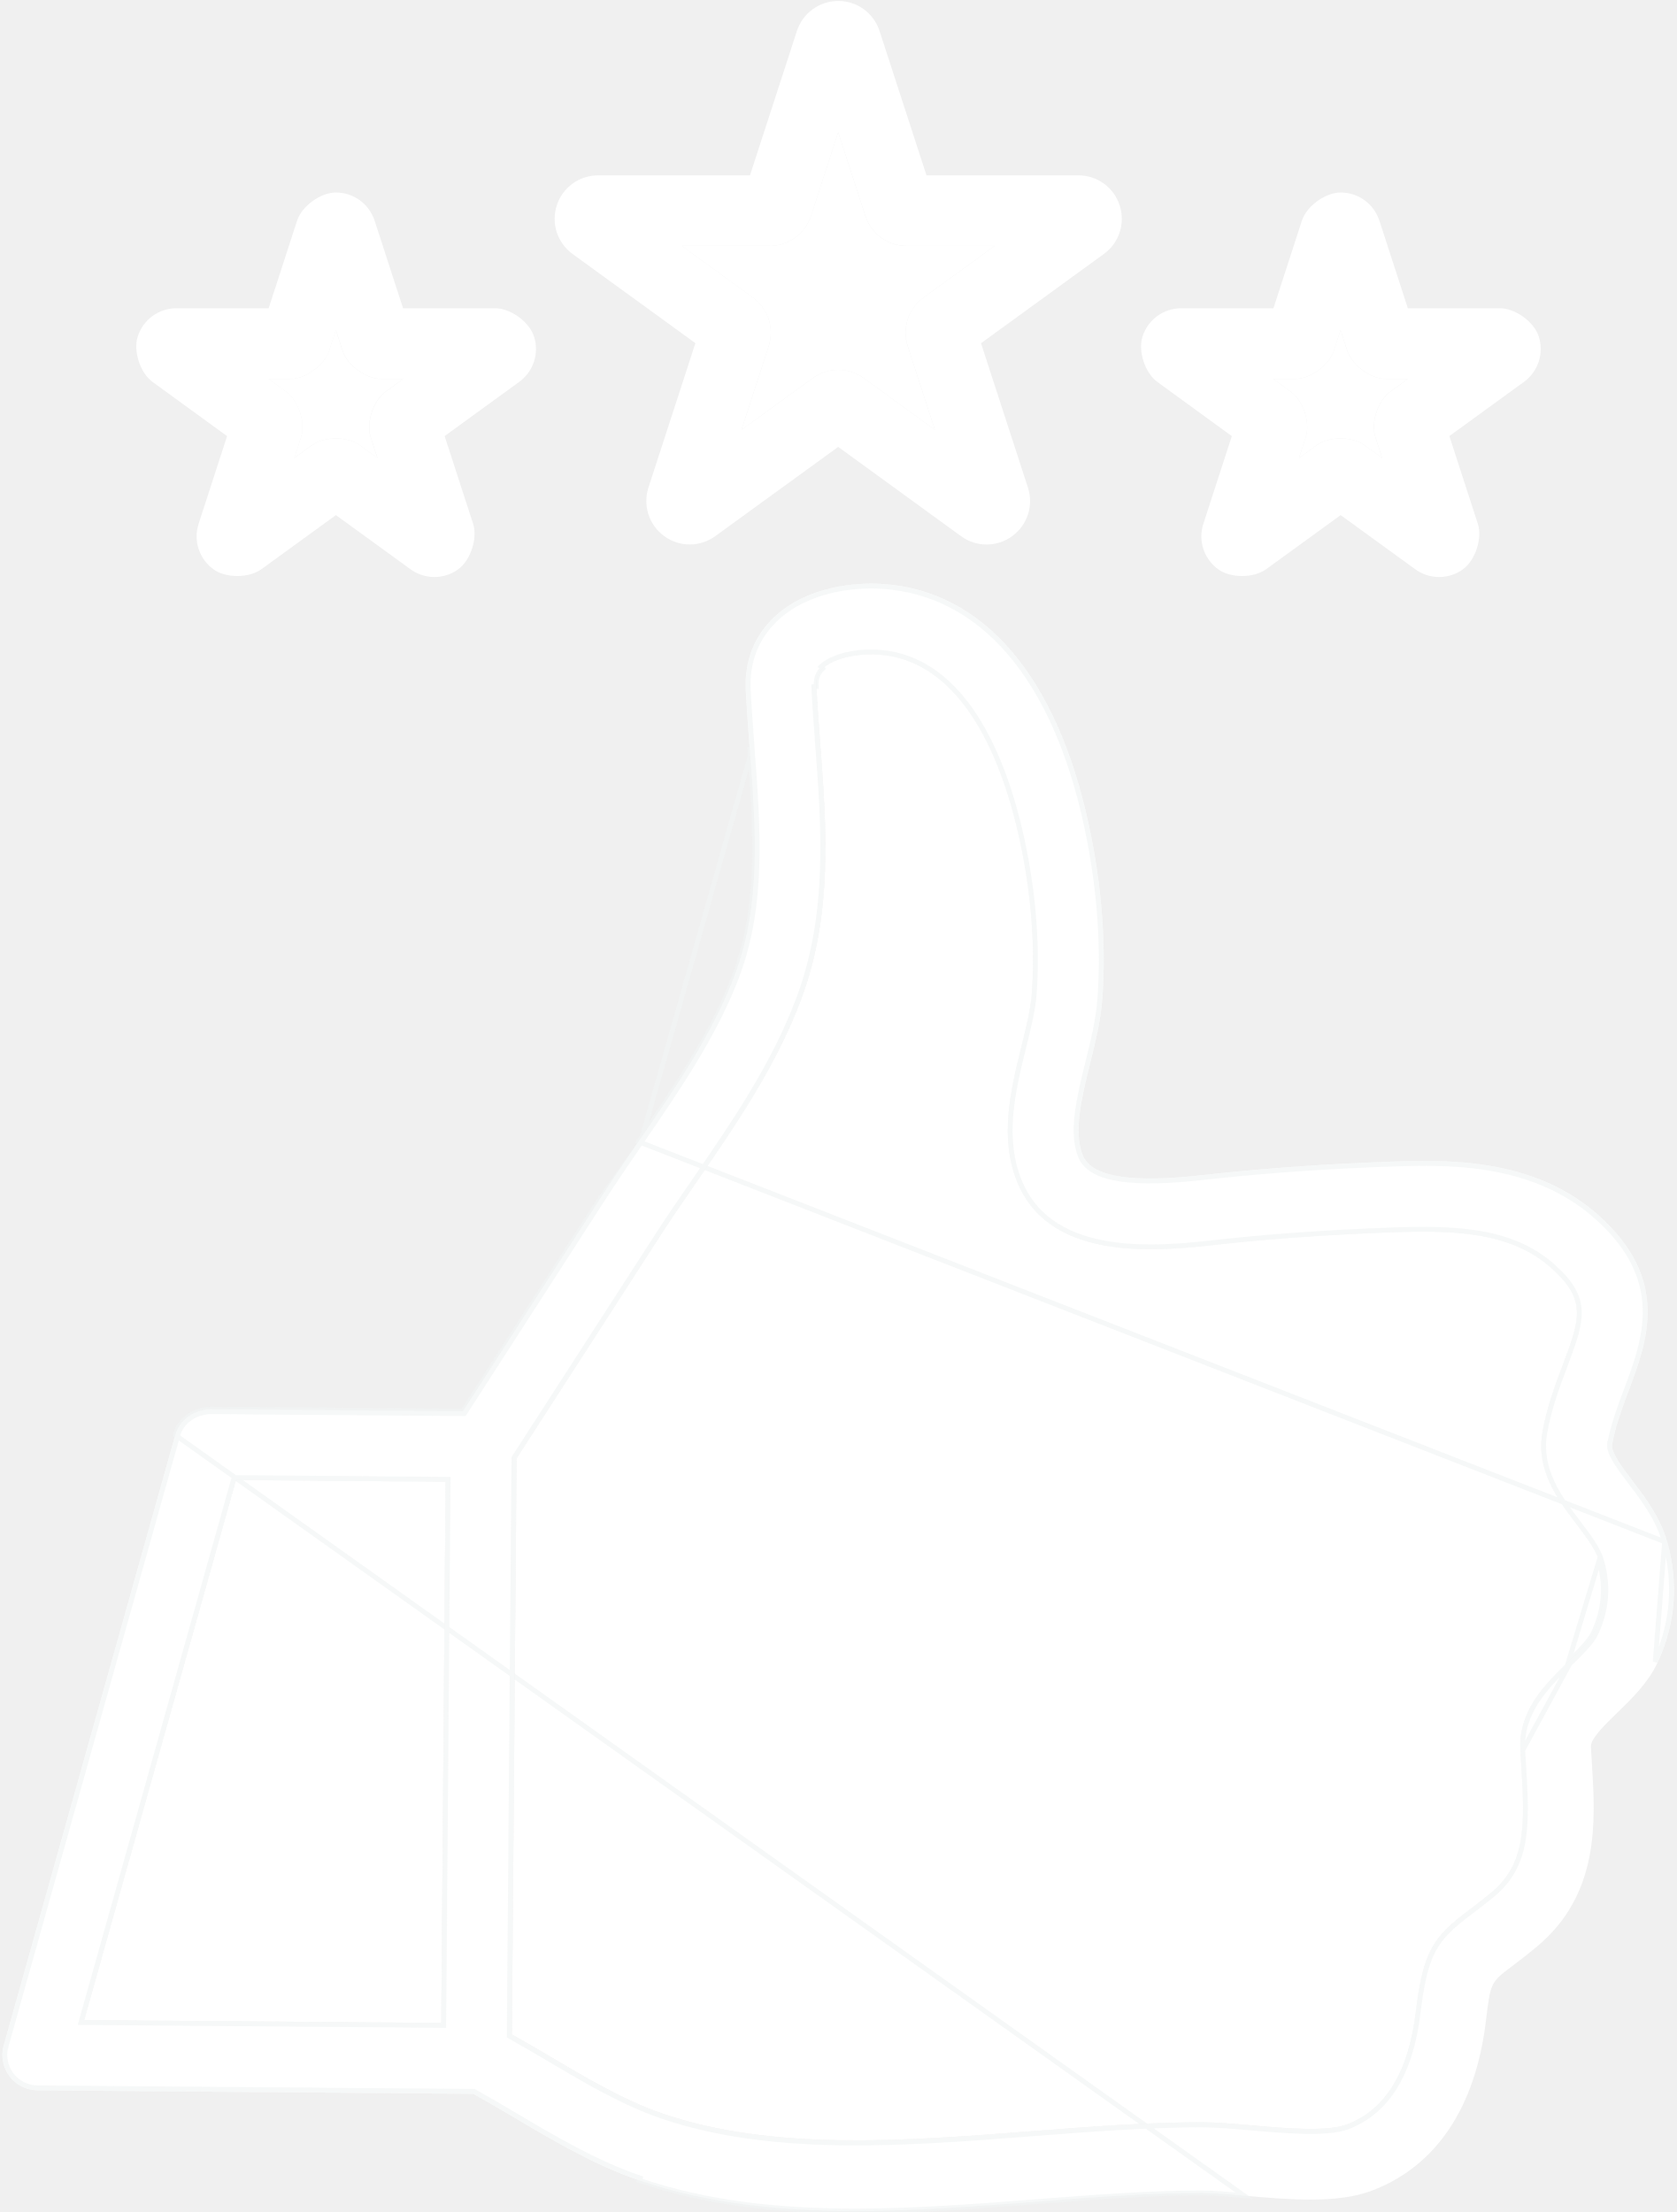
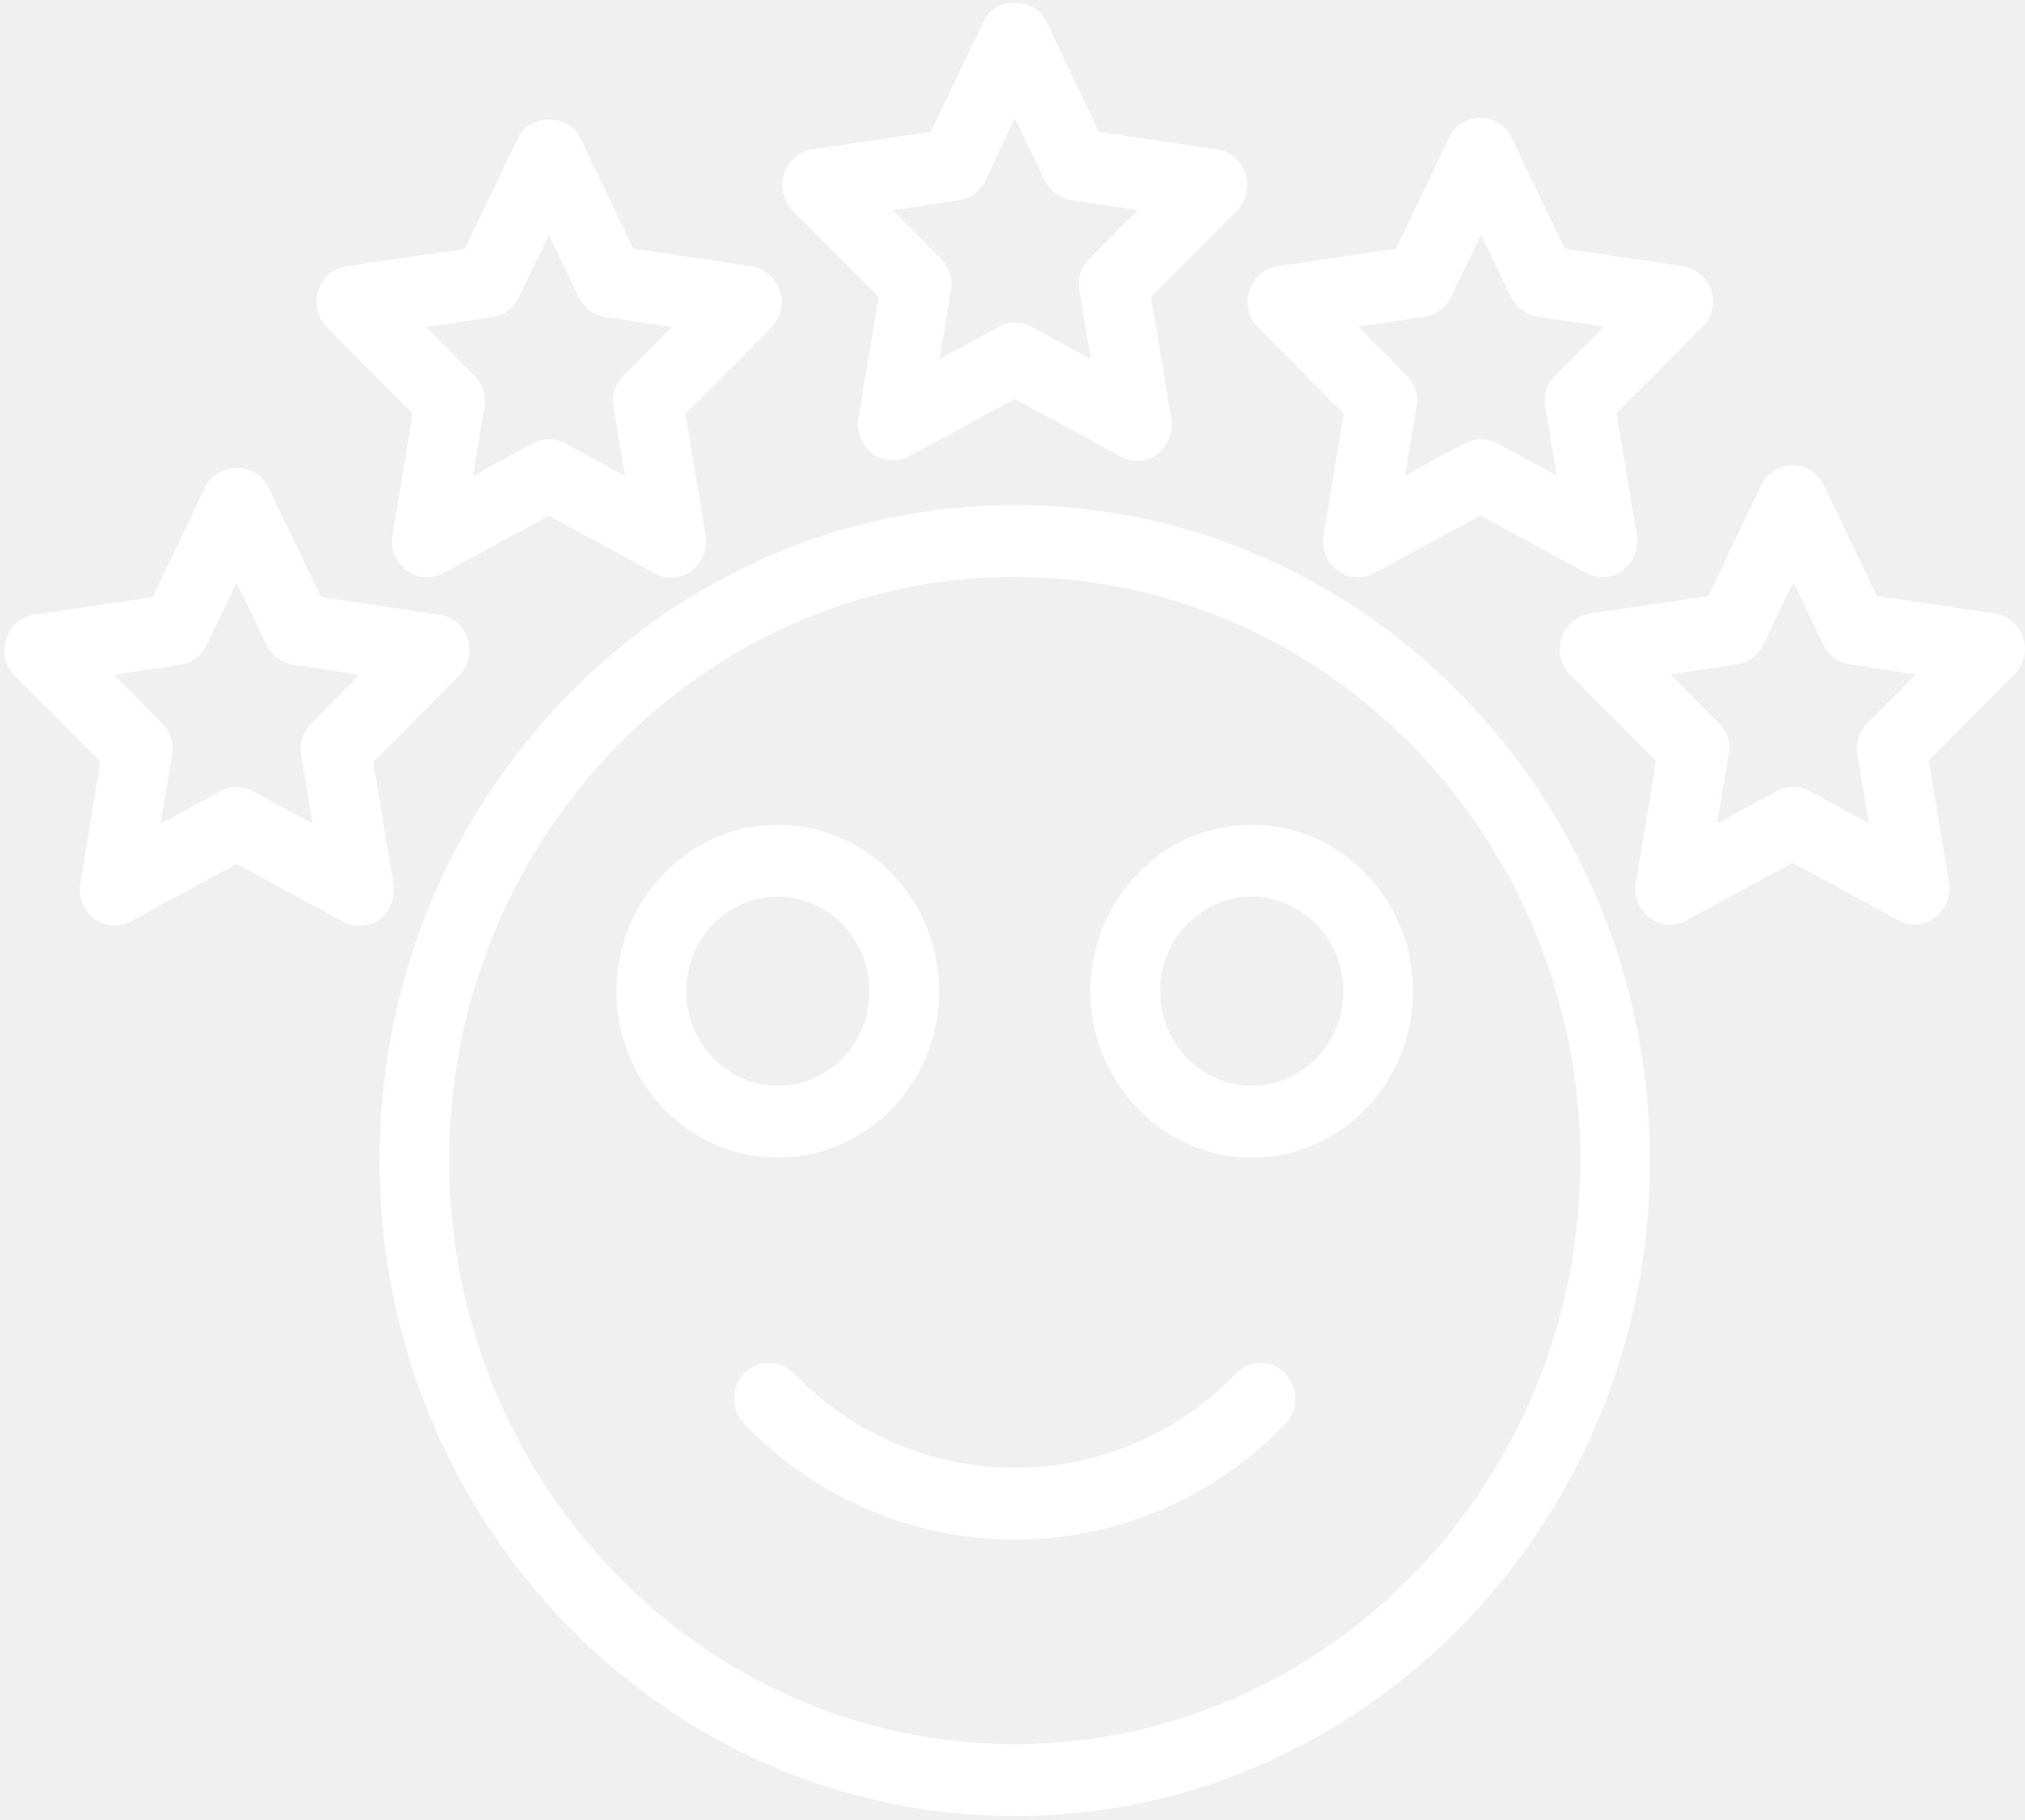
- <svg xmlns="http://www.w3.org/2000/svg" width="344" height="454" viewBox="0 0 344 454" fill="none">
-   <path d="M157.73 71.09L152.16 88.23L166.77 77.62C169.88 75.34 174.09 75.34 177.24 77.61L191.85 88.23L186.27 71.06C185.08 67.35 186.4 63.35 189.52 61.08L204.11 50.48H186.06C182.2 50.48 178.79 48.02 177.59 44.35L172 27.15L166.42 44.31C165.2 48.01 161.8 50.47 157.94 50.47H139.88L154.49 61.08C157.65 63.39 158.94 67.4 157.73 71.09Z" fill="white" />
-   <path d="M61.76 89.76L60.38 94.01L64.01 91.37C66.56 89.53 71.3 89.52 73.83 91.38L77.45 94.01L76.06 89.74C75.09 86.76 76.56 82.25 79.1 80.41L82.73 77.77H78.24C75.1 77.77 71.26 74.98 70.29 71.99L68.91 67.74L67.52 72C66.55 74.99 62.72 77.77 59.57 77.77H55.08L58.71 80.41C61.28 82.25 62.74 86.78 61.76 89.76Z" fill="white" />
-   <path d="M267.93 89.76L266.55 94.01L270.18 91.37C272.73 89.53 277.47 89.52 280 91.38L283.63 94.01L282.24 89.74C281.28 86.78 282.71 82.3 285.21 80.44L288.9 77.77H284.41C281.23 77.77 277.37 74.93 276.44 71.89L275.09 67.73L273.7 72C272.73 74.99 268.9 77.77 265.75 77.77H261.26L264.89 80.41C267.45 82.25 268.92 86.78 267.93 89.76Z" fill="white" />
-   <path d="M323.49 312.73C319.77 307.83 315.13 301.74 316.56 293.84C317.48 288.76 319.16 284.26 320.66 280.29C324.24 270.75 325.72 266.8 318.42 260.27C309.91 252.65 298.11 252.43 284.75 252.93C273.04 253.38 262.35 254.1 252.06 255.18L250.02 255.4C238.11 256.74 215.92 259.16 208.95 242.99C204.95 233.73 207.44 223.66 209.63 214.78C210.61 210.81 211.54 207.05 211.77 203.89C212.41 194.75 211.76 185.03 209.82 174.98C207.07 160.72 199.69 136.49 181.25 134.41C176.33 133.86 171.15 135.03 168.85 137.18C168.14 137.85 167.42 138.81 167.53 140.86C167.73 144.78 168.02 148.71 168.32 152.64C169.61 169.77 170.94 187.49 164.46 204.94C159.35 218.7 151.03 230.8 142.98 242.51C140.38 246.29 137.81 250.02 135.4 253.75L106 299.33L105.05 417.55C107.54 418.97 110.03 420.4 112.55 421.89C120.18 426.42 128.06 431.1 135.94 433.79C158.53 441.53 185.61 439.44 211.78 437.41C223.38 436.51 235.39 435.58 246.61 435.58C249.53 435.58 253.12 435.88 256.96 436.22C263.43 436.79 272.32 437.58 276.37 436.04C284.3 433.05 289.06 425.3 290.54 413.02C292.08 400.38 294.1 397.59 301.43 392.05C302.7 391.09 304.2 389.96 306.02 388.46C313.08 382.62 312.98 374.84 312.22 362.62L312.01 359.23C311.56 351.03 317.24 345.53 321.8 341.11C323.97 339.02 326.21 336.84 327.04 335.07C329.28 330.32 329.67 325.34 328.2 320.27C327.49 318 325.55 315.44 323.49 312.73Z" fill="white" />
-   <path d="M17.27 414.61L90.55 415.2L91.44 304.11L48.42 303.77L17.27 414.61Z" fill="white" />
-   <path d="M342.07 316.28C340.65 311.38 337.66 307.44 335.02 303.97C332.91 301.2 330.52 298.05 330.82 296.42C331.5 292.63 332.89 288.95 334.22 285.4C338.03 275.25 342.77 262.64 328.09 249.49C314.54 237.35 296.3 238.01 284.21 238.47C272.17 238.92 261.17 239.68 250.56 240.78L248.42 241.01C240.81 241.85 224.98 243.6 222.25 237.27C220.19 232.48 221.97 225.25 223.69 218.26C224.78 213.87 225.9 209.33 226.21 204.92C226.95 194.52 226.21 183.52 224.03 172.24C217.98 140.87 203.35 122.32 182.85 120.01C175.52 119.17 165.44 120.5 158.91 126.63C154.78 130.51 152.75 135.69 153.04 141.59C153.25 145.63 153.55 149.68 153.85 153.73C155.07 170.03 156.23 185.42 150.85 199.91C146.37 211.98 138.57 223.33 131.02 234.31C128.35 238.21 125.69 242.07 123.22 245.91L95 289.64L43 289.23C39.7 289.46 36.84 291.37 35.97 294.52L0.76 419.82C0.15 421.99 0.59 424.33 1.94 426.13C3.3 427.93 5.42 429 7.68 429.02L97.13 429.74C99.79 431.23 102.45 432.78 105.13 434.37C113.39 439.27 121.93 444.34 131.21 447.52C145.24 452.32 160.24 453.8 175.52 453.8C187.91 453.8 200.48 452.83 212.87 451.87C224.72 450.95 235.92 450.09 246.59 450.09C249.14 450.09 252.3 450.38 255.67 450.68C264.42 451.45 274.33 452.33 281.48 449.63C294.67 444.65 302.77 432.6 304.92 414.79C305.88 406.89 305.88 406.89 310.16 403.64C311.56 402.58 313.23 401.32 315.23 399.66C328.34 388.83 327.41 373.82 326.66 361.75L326.46 358.47C326.38 356.86 329.42 353.91 331.86 351.54C334.82 348.68 338.16 345.44 340.12 341.28C343.84 333.36 344.52 324.71 342.07 316.28ZM90.55 415.2L17.27 414.61L48.42 303.77L91.45 304.12L90.55 415.2ZM327 335.11C326.17 336.88 323.92 339.05 321.76 341.15C317.2 345.57 311.53 351.07 311.97 359.27L312.18 362.66C312.94 374.88 313.04 382.66 305.98 388.5C304.17 389.99 302.66 391.13 301.39 392.09C294.06 397.64 292.04 400.43 290.5 413.06C289.03 425.34 284.26 433.08 276.33 436.08C272.28 437.62 263.4 436.83 256.92 436.26C253.08 435.92 249.48 435.62 246.57 435.62C235.34 435.62 223.34 436.55 211.74 437.45C185.57 439.49 158.49 441.58 135.9 433.83C128.02 431.13 120.14 426.46 112.51 421.93C110 420.44 107.51 419.01 105.01 417.59L105.96 299.37L135.36 253.79C137.77 250.06 140.34 246.32 142.94 242.55C150.99 230.84 159.31 218.74 164.42 204.98C170.9 187.53 169.57 169.81 168.28 152.68C167.98 148.75 167.69 144.82 167.49 140.9C167.38 138.85 168.1 137.89 168.81 137.22C171.1 135.06 176.29 133.89 181.21 134.45C199.66 136.52 207.03 160.76 209.78 175.02C211.72 185.06 212.37 194.79 211.73 203.93C211.5 207.09 210.58 210.85 209.59 214.82C207.4 223.7 204.91 233.77 208.91 243.03C215.88 259.21 238.07 256.78 249.98 255.44L252.02 255.22C262.31 254.14 273 253.42 284.71 252.97C298.08 252.47 309.88 252.69 318.38 260.31C325.68 266.84 324.2 270.79 320.62 280.33C319.13 284.3 317.44 288.8 316.52 293.88C315.1 301.78 319.73 307.87 323.45 312.77C325.51 315.48 327.45 318.03 328.13 320.35C329.63 325.38 329.24 330.36 327 335.11Z" fill="white" />
-   <path d="M341.59 316.42L341.59 316.419C340.2 311.622 337.269 307.752 334.622 304.273C333.571 302.893 332.43 301.392 331.591 300.03C331.171 299.348 330.816 298.685 330.585 298.075C330.359 297.476 330.229 296.871 330.328 296.331M341.59 316.42L131.02 234.31C138.57 223.33 146.37 211.98 150.85 199.91C156.223 185.438 155.073 170.069 153.855 153.791L153.85 153.73L154.349 153.693M341.59 316.42C344.006 324.733 343.336 333.258 339.667 341.067L341.59 316.42ZM330.328 296.331C331.006 292.552 332.379 288.889 333.686 285.4L333.752 285.225L333.752 285.224C335.662 280.135 337.759 274.536 337.589 268.584C337.42 262.671 335.006 256.356 327.756 249.862C314.378 237.876 296.348 238.509 284.229 238.97C272.199 239.419 261.21 240.179 250.612 241.277C250.612 241.277 250.612 241.277 250.612 241.277L248.475 241.507L248.473 241.507L248.452 241.51C244.653 241.929 238.767 242.579 233.481 242.328C230.835 242.203 228.306 241.851 226.252 241.114C224.201 240.378 222.551 239.231 221.791 237.468L221.791 237.468C220.708 234.95 220.65 231.837 221.056 228.529C221.462 225.221 222.342 221.645 223.199 218.165L223.205 218.141L223.205 218.14C224.297 213.742 225.405 209.244 225.711 204.885L225.711 204.885C226.448 194.533 225.712 183.577 223.539 172.335L223.539 172.335C217.503 141.039 202.962 122.779 182.794 120.507L182.793 120.507C175.537 119.675 165.632 121.006 159.252 126.995C155.235 130.769 153.257 135.804 153.539 141.564C153.749 145.598 154.049 149.642 154.349 153.693L154.349 153.693M330.328 296.331C330.328 296.331 330.328 296.331 330.328 296.332L330.82 296.42L330.328 296.33C330.328 296.33 330.328 296.33 330.328 296.331ZM154.349 153.693L154.358 153.812C155.573 170.046 156.73 185.51 151.319 200.084C146.813 212.222 138.975 223.624 131.433 234.592M154.349 153.693L131.433 234.592M131.433 234.592C131.193 234.943 130.953 235.292 130.714 235.642C128.286 239.186 125.885 242.692 123.641 246.181L123.64 246.181L95.42 289.911L95.271 290.142L94.996 290.14L43.016 289.73M131.433 234.592L123.22 245.91L95 289.64L43 289.23M43.016 289.73C43.022 289.73 43.029 289.729 43.035 289.729L43 289.23M43.016 289.73L42.996 289.73L43 289.23M43.016 289.73C39.888 289.955 37.252 291.756 36.452 294.653L36.451 294.655L1.241 419.955L0.76 419.82L1.241 419.955C0.674 421.975 1.083 424.153 2.339 425.829C3.606 427.505 5.58 428.501 7.684 428.52L97.134 429.24L97.262 429.241L97.374 429.304C100.039 430.796 102.703 432.349 105.385 433.94L105.405 433.952C113.666 438.853 122.156 443.889 131.372 447.047C131.372 447.047 131.372 447.047 131.372 447.047L131.21 447.52C145.24 452.32 160.24 453.8 175.52 453.8C187.91 453.8 200.48 452.83 212.87 451.87C224.72 450.95 235.92 450.09 246.59 450.09C249.049 450.09 252.075 450.36 255.31 450.648L35.97 294.52C36.84 291.37 39.7 289.46 43 289.23M322.109 341.508L322.108 341.509C317.521 345.955 312.045 351.301 312.469 359.239L322.109 341.508ZM322.109 341.508L322.226 341.394C323.266 340.383 324.334 339.345 325.248 338.343C326.191 337.31 327.004 336.279 327.452 335.323M322.109 341.508L312.469 359.243L312.679 362.629C313.436 374.801 313.583 382.859 306.299 388.885L306.298 388.886C304.5 390.366 302.997 391.502 301.736 392.455L301.692 392.489C301.692 392.489 301.692 392.489 301.692 392.489C298.034 395.258 295.772 397.289 294.213 400.159C292.648 403.04 291.765 406.813 290.996 413.121C289.515 425.49 284.685 433.454 276.507 436.548C274.381 437.356 271.058 437.537 267.526 437.461C264.005 437.385 260.189 437.05 256.973 436.767L256.876 436.758L256.876 436.758C253.031 436.418 249.454 436.12 246.57 436.12C235.363 436.12 223.383 437.048 211.779 437.949C185.637 439.986 158.445 442.093 135.738 434.303C127.8 431.583 119.875 426.884 112.255 422.36C109.749 420.872 107.262 419.444 104.763 418.025L104.508 417.88L104.51 417.586L105.46 299.366L105.461 299.221L105.54 299.099L134.94 253.519L134.94 253.519C137.355 249.782 139.928 246.036 142.528 242.267C150.584 230.548 158.866 218.498 163.951 204.806C170.387 187.474 169.073 169.864 167.781 152.718C167.482 148.788 167.191 144.853 166.991 140.927C166.991 140.926 166.991 140.926 166.991 140.925L167.49 140.9C167.38 138.85 168.1 137.89 168.81 137.22L168.467 136.856C169.704 135.689 171.673 134.829 173.915 134.327C176.168 133.822 178.751 133.667 181.267 133.953C190.724 135.015 197.293 141.758 201.82 149.921C206.35 158.09 208.892 167.774 210.271 174.925C212.218 185.003 212.872 194.777 212.229 203.965L212.229 203.966C211.995 207.177 211.063 210.982 210.076 214.94C207.877 223.854 205.447 233.752 209.369 242.832L209.369 242.832C212.758 250.7 219.849 254.077 227.67 255.311C235.501 256.546 243.96 255.614 249.924 254.943L249.926 254.943L251.966 254.723L251.968 254.723C262.271 253.641 272.972 252.921 284.691 252.47L284.691 252.47C298.031 251.971 310.042 252.164 318.714 259.938C322.413 263.247 323.979 265.985 324.08 269.175C324.178 272.272 322.882 275.726 321.125 280.409L321.088 280.506C319.597 284.479 317.923 288.939 317.012 293.968C315.636 301.622 320.107 307.539 323.848 312.467C323.848 312.467 323.848 312.468 323.848 312.468L323.863 312.488C324.886 313.832 325.891 315.155 326.726 316.433C327.564 317.715 328.25 318.98 328.61 320.209C330.145 325.358 329.744 330.464 327.452 335.323M327.452 335.323L327 335.11M327.452 335.323C327.452 335.323 327.453 335.323 327.453 335.322L327 335.11M327 335.11C329.24 330.36 329.63 325.38 328.13 320.35L321.874 341.04C323.998 338.974 326.185 336.849 327 335.11ZM255.714 450.182L255.714 450.182L255.714 450.182ZM90.546 415.7L91.046 415.704L91.05 415.204L91.95 304.124L91.954 303.624L91.454 303.62L48.424 303.27L48.042 303.267L47.939 303.635L16.789 414.475L16.612 415.105L17.266 415.11L90.546 415.7Z" stroke="#F1F4F4" stroke-opacity="0.65" />
-   <path d="M142.7 70.43L133.06 100.09C131.88 103.77 133.18 107.77 136.31 110.04C139.44 112.33 143.65 112.31 146.78 110.04L172 91.72L197.22 110.05C198.79 111.19 200.62 111.76 202.45 111.76C204.3 111.76 206.14 111.19 207.71 110.04C210.84 107.75 212.13 103.75 210.94 100.08L201.31 70.44L226.54 52.11C229.67 49.83 230.96 45.82 229.76 42.14C228.56 38.46 225.16 35.99 221.29 35.99H190.12L180.49 6.36C179.29 2.68 175.9 0.2 172.03 0.2C172.02 0.2 172.02 0.2 172.01 0.2C168.15 0.2 164.74 2.67 163.53 6.36L153.9 35.99H122.74C118.87 35.99 115.46 38.46 114.26 42.14C113.06 45.82 114.35 49.83 117.49 52.12L142.7 70.43ZM157.95 50.48C161.81 50.48 165.21 48.02 166.43 44.32L172 27.15L177.59 44.34C178.79 48.01 182.2 50.47 186.06 50.47H204.11L189.52 61.07C186.39 63.33 185.08 67.33 186.27 71.05L191.85 88.22L177.24 77.6C174.09 75.34 169.88 75.34 166.77 77.61L152.16 88.22L157.73 71.08C158.95 67.39 157.66 63.38 154.51 61.07L139.9 50.46H157.95V50.48Z" fill="white" />
-   <path d="M252.78 89.51L246.94 107.5C245.81 110.96 247.05 114.72 249.99 116.85C252.52 118.69 257.25 118.68 259.8 116.84L275.11 105.72L290.37 116.8C291.85 117.89 293.58 118.43 295.32 118.43C297.03 118.43 298.74 117.91 300.2 116.85C302.75 115.01 304.23 110.48 303.26 107.49L297.42 89.5L312.71 78.39C315.65 76.26 316.88 72.5 315.76 69.05C314.8 66.06 310.96 63.27 307.81 63.27H288.9L283.06 45.28C283.06 45.27 283.06 45.27 283.05 45.27C281.93 41.82 278.73 39.51 275.11 39.51C271.97 39.51 268.13 42.3 267.16 45.28L261.32 63.27H242.4C238.78 63.27 235.59 65.58 234.46 69.04C233.48 72.03 234.95 76.53 237.49 78.38L252.78 89.51ZM265.76 77.77C268.9 77.77 272.74 74.98 273.71 72L275.1 67.73L276.45 71.89C277.38 74.93 281.24 77.77 284.42 77.77H288.91L285.22 80.44C282.72 82.29 281.29 86.78 282.25 89.74L283.64 94.01L280.01 91.38C277.48 89.53 272.74 89.53 270.19 91.37L266.56 94.01L267.94 89.76C268.92 86.77 267.46 82.25 264.91 80.41L261.28 77.77H265.76Z" fill="white" />
-   <path d="M46.6 89.51L40.76 107.5C39.63 110.96 40.87 114.72 43.81 116.85C46.34 118.69 51.07 118.68 53.62 116.84L68.93 105.72L84.19 116.8C85.67 117.89 87.4 118.43 89.14 118.43C90.85 118.43 92.56 117.91 94.02 116.85C96.57 115.01 98.05 110.48 97.08 107.49L91.24 89.5L106.53 78.39C109.47 76.26 110.7 72.5 109.58 69.05C108.62 66.06 104.78 63.27 101.63 63.27H82.71L76.87 45.28C76.87 45.27 76.87 45.27 76.86 45.27C75.74 41.82 72.54 39.51 68.92 39.51C65.78 39.51 61.94 42.3 60.97 45.28L55.13 63.27H36.21C32.59 63.27 29.4 65.58 28.27 69.04C27.29 72.03 28.76 76.53 31.3 78.38L46.6 89.51ZM59.59 77.77C62.73 77.77 66.57 74.98 67.54 72L68.93 67.74L70.31 71.99C71.27 74.98 75.11 77.77 78.26 77.77H82.75L79.12 80.41C76.58 82.26 75.12 86.76 76.08 89.74L77.47 94.01L73.85 91.38C71.32 89.53 66.58 89.53 64.03 91.37L60.4 94.01L61.78 89.76C62.76 86.77 61.3 82.25 58.75 80.41L55.12 77.77H59.59Z" fill="white" />
+ <svg xmlns="http://www.w3.org/2000/svg" width="365" height="328" viewBox="0 0 365 328" fill="none">
+   <path d="M14.457 159.222C14.08 161.685 15.022 164.083 16.969 165.574C18.916 167.064 21.492 167.194 23.564 166.092L42.658 155.722L61.752 166.092C62.695 166.611 63.7 166.87 64.704 166.87C66.023 166.87 67.28 166.481 68.41 165.639C70.357 164.213 71.3 161.75 70.923 159.287L67.28 137.38L82.731 121.824C84.427 120.074 85.055 117.547 84.301 115.213C83.548 112.879 81.6 111.13 79.214 110.806L57.859 107.63L48.312 87.667C46.176 83.259 39.142 83.259 37.069 87.667L27.521 107.63L6.166 110.806C3.779 111.13 1.832 112.88 1.079 115.213C0.325 117.546 0.953 120.139 2.649 121.824L18.1 137.38L14.457 159.222ZM32.546 119.815C34.619 119.491 36.377 118.194 37.257 116.25L42.659 105.037L48.061 116.25C49.003 118.13 50.761 119.491 52.771 119.815L64.768 121.63L56.101 130.38C54.593 131.87 53.965 134.009 54.279 136.083L56.352 148.463L45.611 142.63C44.669 142.111 43.664 141.852 42.659 141.852C41.654 141.852 40.649 142.111 39.707 142.63L28.967 148.463L31.039 136.083C31.416 134.009 30.725 131.806 29.218 130.38L20.55 121.63L32.546 119.815Z" fill="white" />
+   <path d="M135.49 47.998L114.135 44.822L104.588 24.859C102.452 20.452 95.418 20.452 93.345 24.859L83.798 44.822L62.443 47.998C60.056 48.322 58.109 50.072 57.355 52.405C56.601 54.739 57.229 57.331 58.925 59.017L74.377 74.572L70.734 96.479C70.357 98.942 71.299 101.341 73.246 102.831C75.193 104.257 77.768 104.451 79.841 103.35L98.935 92.979L118.029 103.35C118.971 103.868 119.976 104.127 120.981 104.127C122.3 104.127 123.556 103.738 124.687 102.896C126.634 101.47 127.576 99.007 127.199 96.544L123.557 74.637L139.008 59.081C140.704 57.331 141.332 54.804 140.578 52.47C139.762 50.072 137.814 48.387 135.49 47.998ZM112.376 67.702C110.869 69.192 110.241 71.331 110.555 73.405L112.628 85.785L101.887 79.952C100.945 79.433 99.94 79.174 98.935 79.174C97.93 79.174 96.925 79.433 95.983 79.952L85.242 85.785L87.315 73.405C87.692 71.331 87.001 69.128 85.493 67.702L76.826 58.952L88.823 57.137C90.895 56.813 92.654 55.516 93.534 53.572L98.935 42.359L104.337 53.572C105.279 55.452 107.038 56.813 109.048 57.137L121.045 58.952L112.376 67.702Z" fill="white" />
+   <path d="M359.659 110.61L338.304 107.434L328.757 87.471C327.689 85.267 325.491 83.842 323.104 83.842C320.718 83.842 318.519 85.267 317.452 87.471L307.905 107.434L286.549 110.61C284.163 110.934 282.216 112.684 281.462 115.017C280.708 117.351 281.336 119.943 283.032 121.629L298.484 137.184L294.841 159.092C294.464 161.554 295.406 163.953 297.353 165.443C298.421 166.286 299.74 166.675 301.059 166.675C302.064 166.675 303.069 166.415 304.011 165.897L323.105 155.527L342.199 165.897C344.335 167.064 346.91 166.869 348.794 165.378C350.741 163.952 351.683 161.489 351.306 159.027L347.663 137.12L363.115 121.564C364.811 119.814 365.439 117.286 364.685 114.953C363.994 112.684 362.046 110.999 359.659 110.61ZM336.608 130.314C335.101 131.805 334.473 133.943 334.787 136.017L336.859 148.397L326.119 142.564C324.297 141.592 322.099 141.592 320.278 142.564L309.537 148.397L311.61 136.017C311.987 133.943 311.296 131.74 309.788 130.314L301.121 121.564L313.118 119.749C315.19 119.425 316.949 118.128 317.828 116.184L323.23 104.971L328.632 116.184C329.574 118.064 331.333 119.425 333.343 119.749L345.34 121.564L336.608 130.314Z" fill="white" />
+   <path d="M308.467 52.407C307.713 50.074 305.766 48.324 303.379 48L282.024 44.824L272.477 24.861C271.409 22.657 269.211 21.231 266.824 21.231C264.438 21.231 262.239 22.657 261.172 24.861L251.624 44.824L230.269 48C227.882 48.324 225.935 50.074 225.182 52.407C224.428 54.741 225.056 57.333 226.752 59.019L242.203 74.574L238.56 96.481C238.183 98.944 239.126 101.343 241.073 102.833C242.14 103.676 243.46 104.065 244.779 104.065C245.783 104.065 246.788 103.805 247.731 103.287L266.825 92.916L285.919 103.287C288.054 104.453 290.63 104.259 292.514 102.768C294.461 101.342 295.403 98.879 295.026 96.417L291.383 74.509L306.835 58.954C308.593 57.334 309.22 54.741 308.467 52.407ZM280.328 67.639C278.821 69.13 278.192 71.269 278.507 73.343L280.579 85.722L269.839 79.889C268.017 78.917 265.819 78.917 263.997 79.889L253.257 85.722L255.33 73.343C255.706 71.269 255.016 69.065 253.508 67.639L244.841 58.889L256.837 57.074C258.91 56.75 260.669 55.454 261.548 53.509L266.95 42.296L272.352 53.509C273.294 55.389 275.053 56.75 277.063 57.074L289.059 58.889L280.328 67.639Z" fill="white" />
+   <path d="M224.493 31.343C223.739 29.01 221.792 27.26 219.406 26.936L198.05 23.76L188.566 3.797C186.43 -0.611 179.396 -0.611 177.323 3.797L167.776 23.76L146.421 26.936C144.034 27.26 142.087 29.01 141.333 31.343C140.579 33.676 141.207 36.269 142.903 37.954L158.355 53.51L154.712 75.417C154.335 77.88 155.277 80.278 157.224 81.769C159.171 83.195 161.746 83.389 163.819 82.287L182.913 71.917L202.007 82.287C202.949 82.806 203.954 83.065 204.897 83.065C206.215 83.065 207.472 82.676 208.602 81.834C210.549 80.408 211.492 77.945 211.115 75.482L207.472 53.575L222.923 38.019C224.619 36.269 225.247 33.676 224.493 31.343ZM196.354 46.639C194.847 48.13 194.219 50.269 194.533 52.343L196.606 64.723L185.865 58.89C184.923 58.371 183.981 58.112 182.976 58.112C181.971 58.112 180.966 58.371 180.087 58.89L169.346 64.723L171.419 52.343C171.796 50.269 171.105 48.066 169.597 46.639L160.93 37.889L172.926 36.074C174.999 35.75 176.758 34.454 177.637 32.51L182.913 21.297L188.315 32.51C189.257 34.389 191.016 35.75 193.026 36.074L205.023 37.889L196.354 46.639Z" fill="white" />
+   <path d="M68.412 209.195C68.412 274.333 119.789 327.351 182.912 327.351C246.035 327.351 297.413 274.333 297.413 209.195C297.413 144.057 246.035 91.039 182.912 91.039C119.789 91.039 68.412 143.994 68.412 209.195ZM182.912 104.002C239.125 104.002 284.851 151.187 284.851 209.195C284.851 267.203 239.125 314.388 182.912 314.388C126.699 314.388 80.974 267.203 80.974 209.195C80.974 151.187 126.699 104.002 182.912 104.002Z" fill="white" />
+   <path d="M134.172 247.565C131.722 250.093 131.722 254.177 134.172 256.704C147.613 270.575 165.263 277.51 182.912 277.51C200.561 277.51 218.211 270.574 231.652 256.704C234.102 254.176 234.102 250.093 231.652 247.565C229.203 245.038 225.245 245.037 222.796 247.565C200.813 270.251 165.076 270.251 143.091 247.565C140.579 245.037 136.621 245.037 134.172 247.565Z" fill="white" />
+   <path d="M140.202 208.676C156.218 208.676 169.283 195.195 169.283 178.667C169.283 162.139 156.218 148.658 140.202 148.658C124.185 148.658 111.121 162.139 111.121 178.667C111.121 195.195 124.185 208.676 140.202 208.676ZM140.202 161.62C149.309 161.62 156.721 169.268 156.721 178.666C156.721 188.064 149.309 195.713 140.202 195.713C131.094 195.713 123.683 188.064 123.683 178.666C123.683 169.268 131.094 161.62 140.202 161.62Z" fill="white" />
+   <path d="M225.623 208.676C241.64 208.676 254.704 195.195 254.704 178.667C254.704 162.139 241.64 148.658 225.623 148.658C209.606 148.658 196.542 162.139 196.542 178.667C196.542 195.195 209.606 208.676 225.623 208.676ZM225.623 161.62C234.73 161.62 242.142 169.268 242.142 178.666C242.142 188.064 234.73 195.713 225.623 195.713C216.516 195.713 209.104 188.064 209.104 178.666C209.104 169.268 216.516 161.62 225.623 161.62Z" fill="white" />
</svg>
